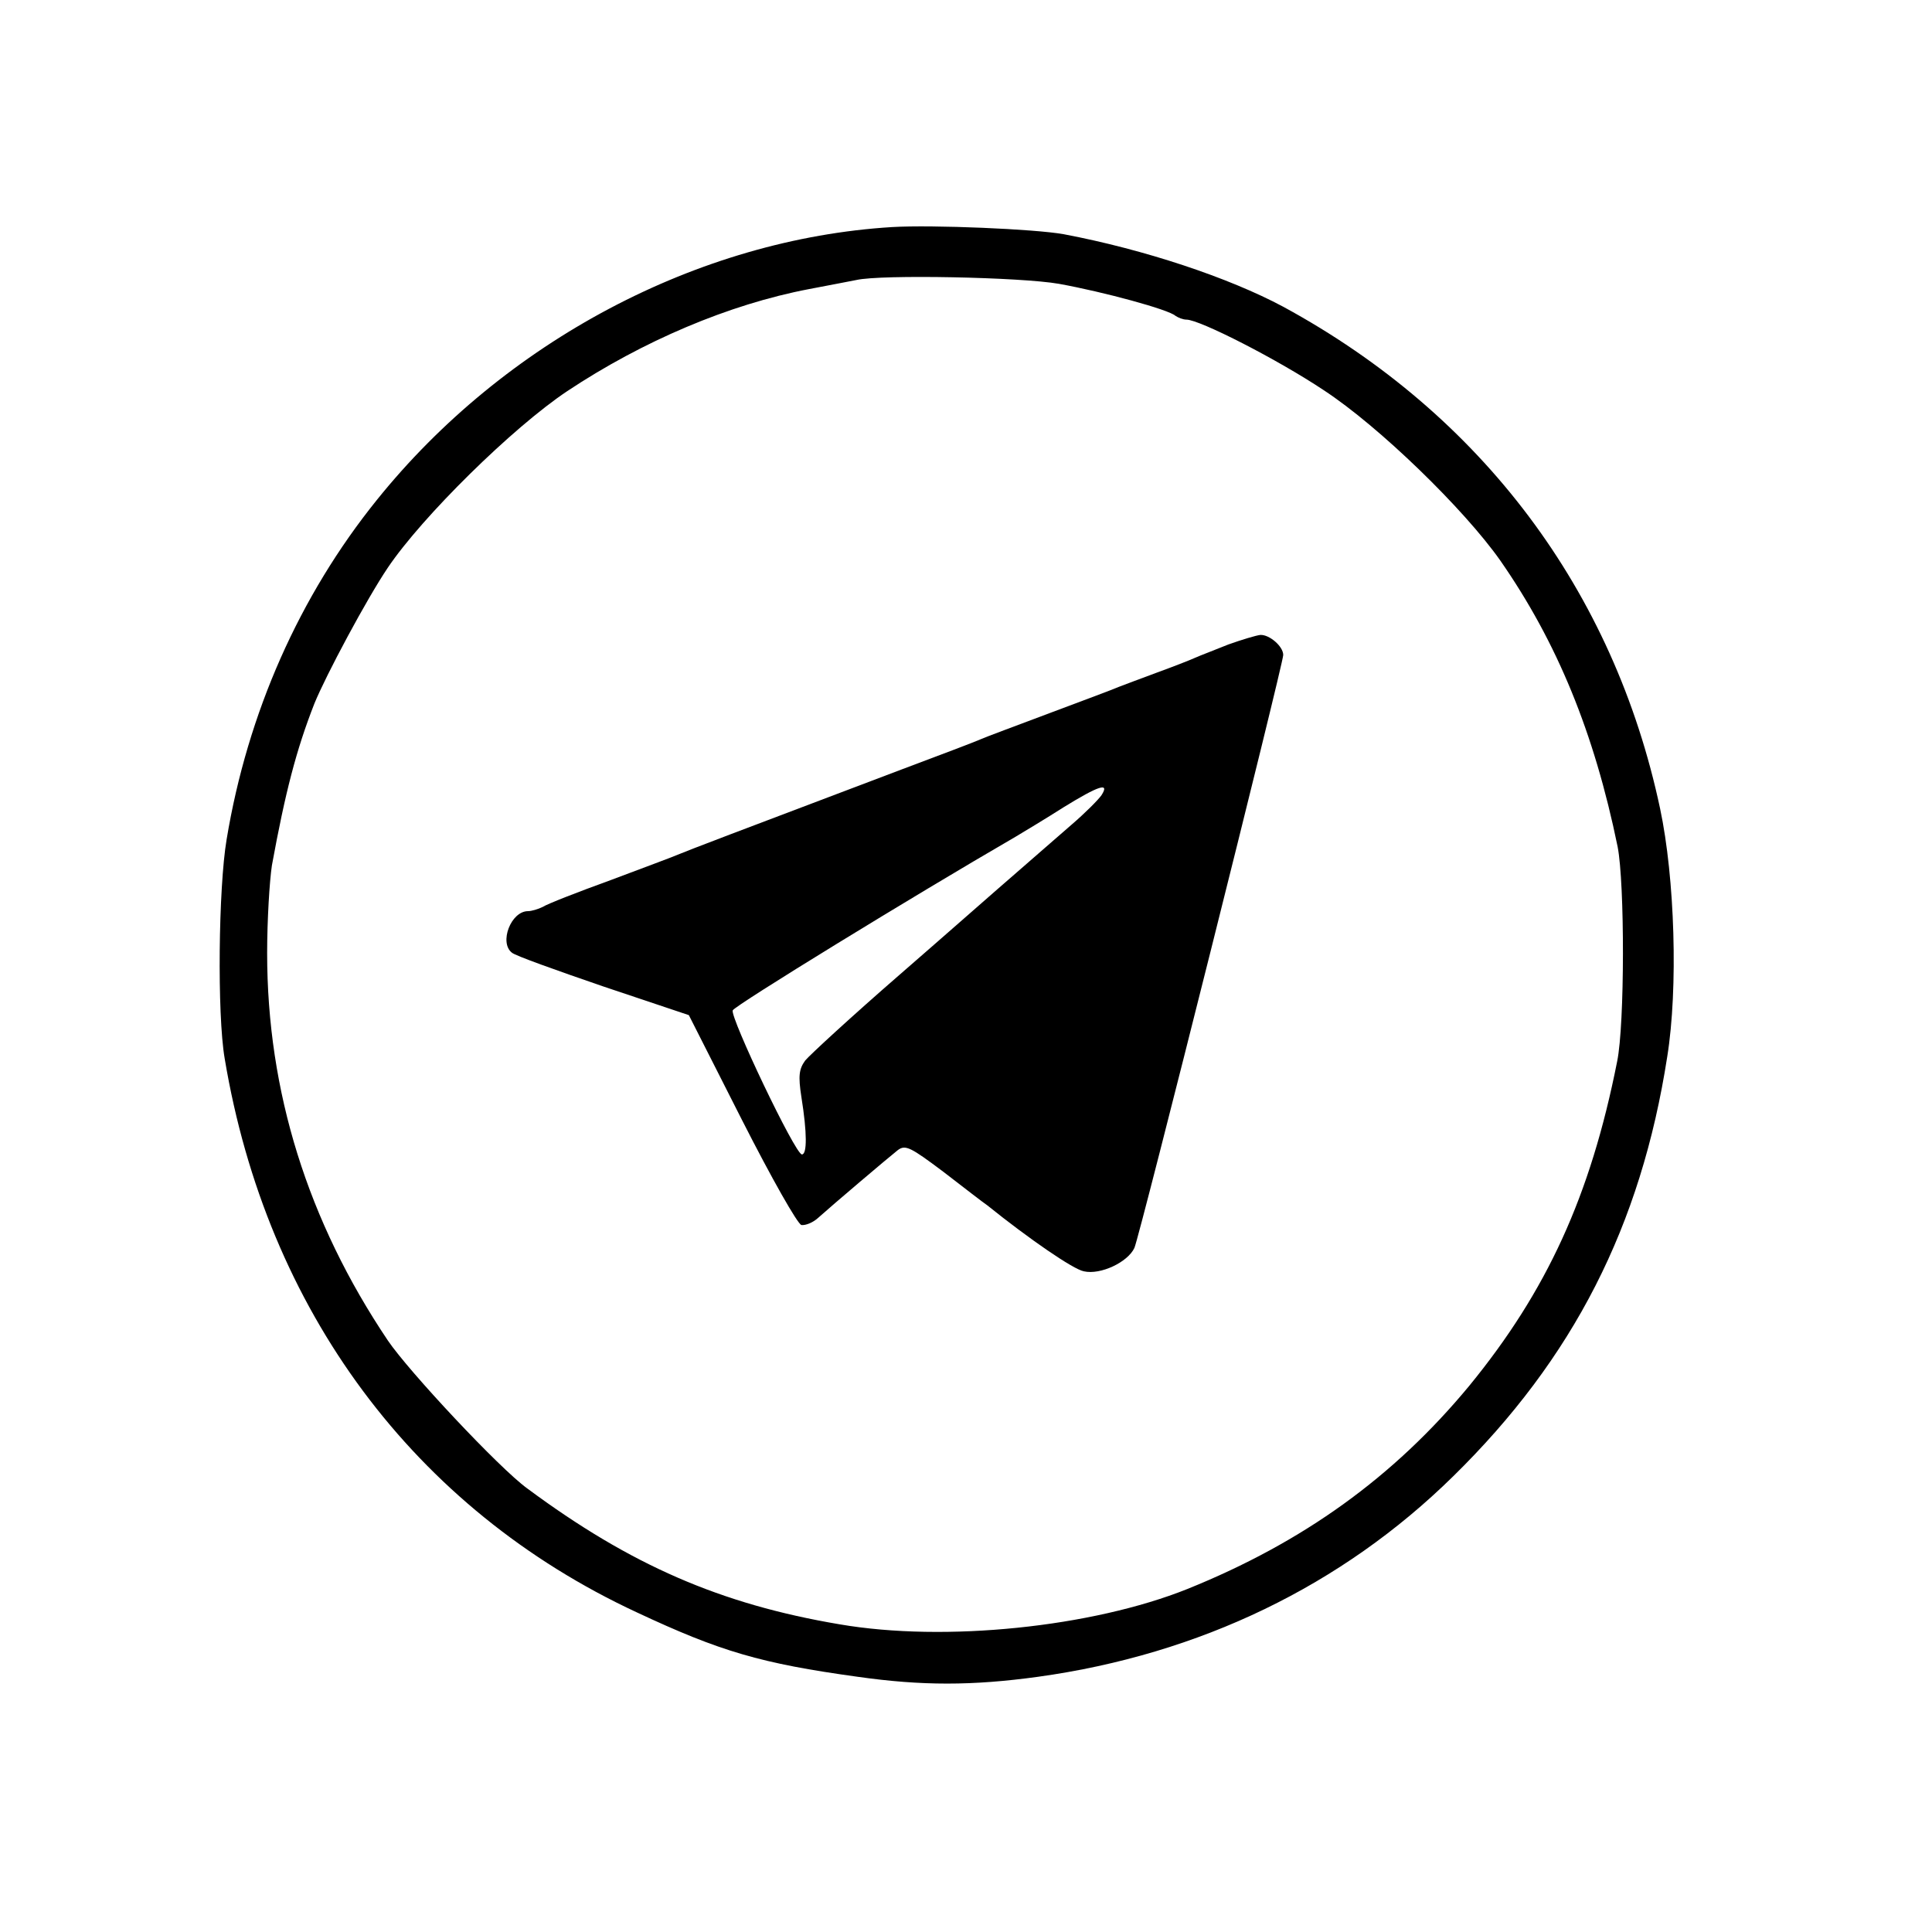
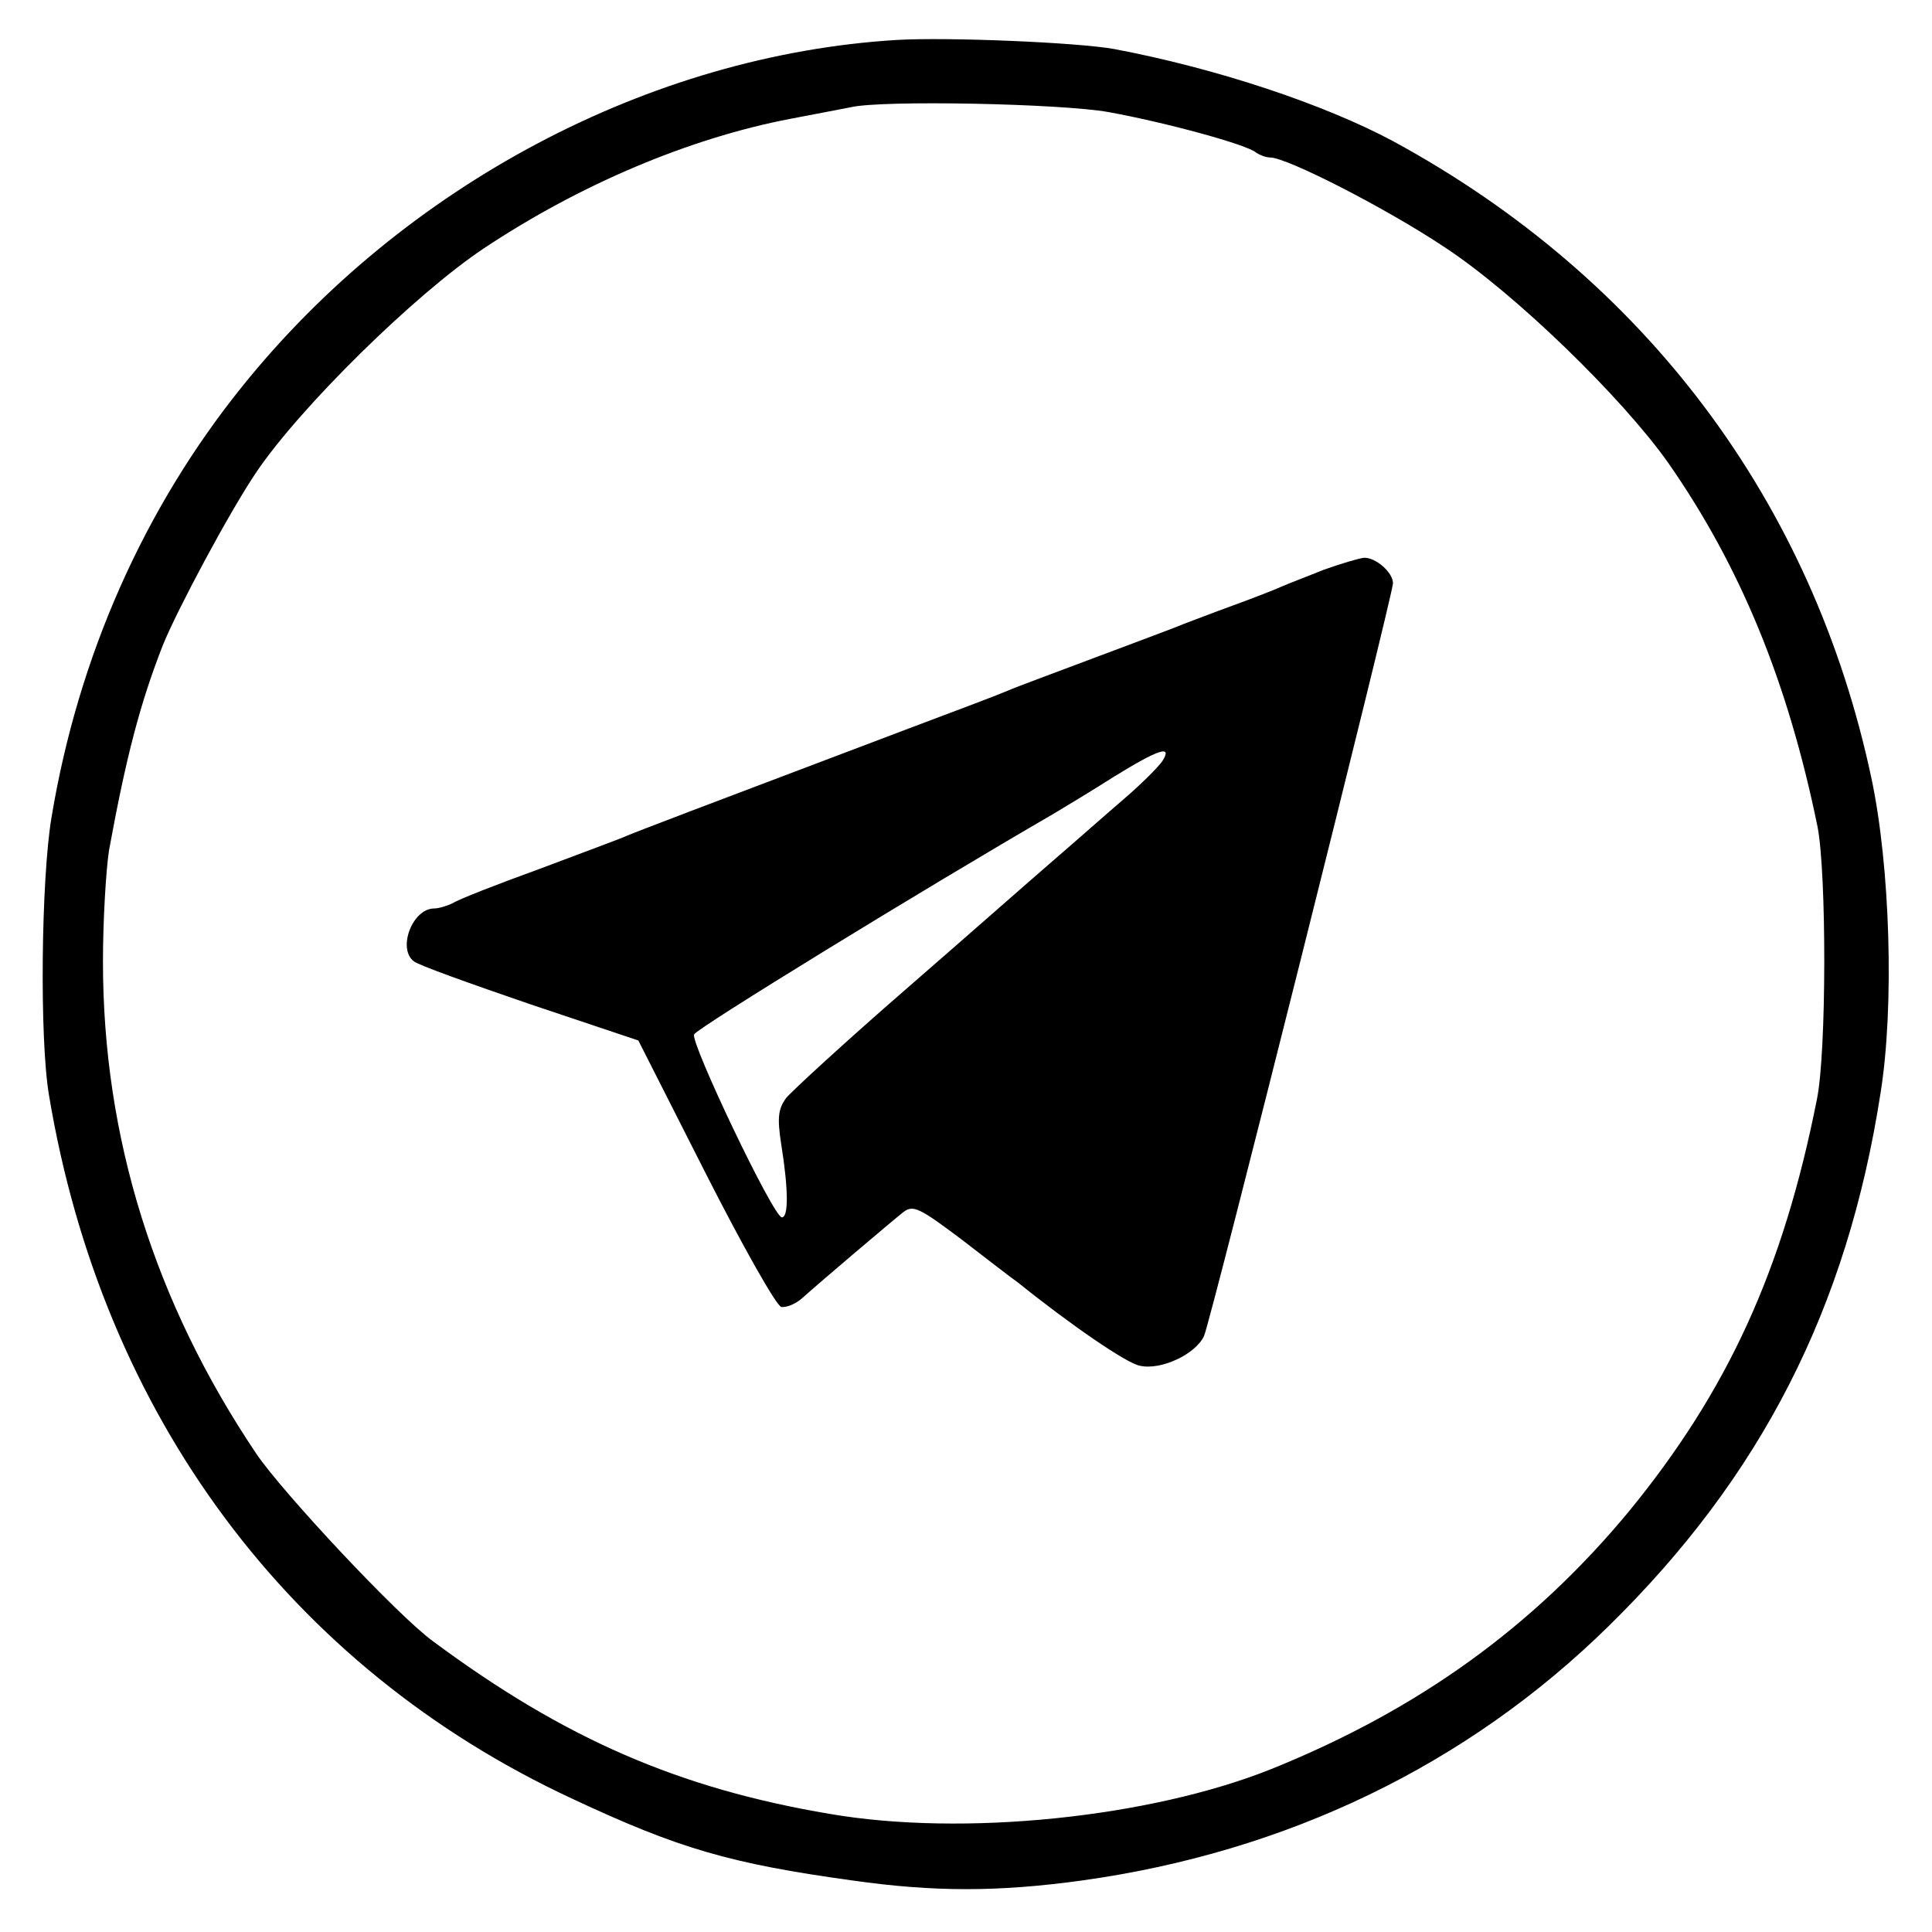
- <svg xmlns="http://www.w3.org/2000/svg" version="1.0" width="30px" height="30px" viewBox="0 0 405 405" preserveAspectRatio="xMidYMid meet">
-   <g transform="translate(0,405) scale(0.1,-0.1)" fill="#000000" stroke="none">
-     <path d="M1870 3574 c-407 -25 -813 -240 -1080 -572 -162 -201 -271 -446 -315 -712 -17 -101 -20 -366 -4 -459 88 -527 397 -944 864 -1161 175 -82 260 -107 463 -135 134 -19 240 -19 378 0 339 47 637 191 870 420 252 247 394 525 449 880 23 143 16 374 -15 520 -97 457 -374 826 -790 1052 -114 61 -291 120 -460 152 -61 11 -275 20 -360 15z m350 -119 c94 -17 230 -54 244 -67 6 -4 16 -8 23 -8 28 0 192 -84 288 -148 116 -76 294 -249 370 -357 119 -171 197 -361 246 -600 15 -77 15 -372 -1 -450 -56 -283 -148 -482 -310 -680 -158 -191 -348 -328 -591 -426 -200 -80 -508 -112 -729 -74 -249 42 -438 124 -655 285 -58 42 -248 245 -292 310 -168 250 -253 522 -253 812 0 69 5 151 10 184 28 153 51 242 89 339 24 59 110 220 154 285 72 107 262 294 376 370 158 105 339 182 507 214 43 8 88 17 99 19 52 12 346 6 425 -8z" />
-     <path d="M2575 2699 c-27 -11 -59 -23 -70 -28 -11 -5 -47 -19 -80 -31 -33 -12 -69 -26 -80 -30 -11 -5 -76 -29 -145 -55 -69 -26 -134 -50 -145 -55 -11 -5 -85 -33 -165 -63 -357 -135 -446 -169 -465 -177 -11 -5 -76 -29 -145 -55 -69 -25 -133 -50 -142 -56 -10 -5 -24 -9 -31 -9 -36 0 -61 -66 -34 -87 6 -6 93 -37 192 -71 l179 -60 111 -219 c63 -124 117 -219 125 -221 9 -1 24 5 35 15 30 27 148 127 167 142 16 12 27 6 95 -45 43 -33 84 -65 93 -71 87 -70 180 -134 202 -138 35 -8 92 19 106 49 11 24 312 1224 312 1243 0 18 -29 43 -48 42 -9 -1 -39 -10 -67 -20z m-266 -316 c-7 -10 -35 -38 -63 -62 -28 -24 -80 -70 -116 -101 -36 -31 -146 -128 -245 -214 -99 -86 -187 -167 -197 -179 -13 -18 -15 -32 -8 -77 12 -75 12 -120 1 -120 -14 0 -151 288 -145 302 4 10 379 240 593 364 20 12 65 39 101 62 73 45 97 53 79 25z" />
+ <svg xmlns="http://www.w3.org/2000/svg" version="1.2" viewBox="0 0 319 319" width="319" height="319">
+   <style>
+ 		.s0 { fill: #000000 } 
+ 	</style>
+   <g id="Layer">
+     <path id="Layer" fill-rule="evenodd" class="s0" d="m184 8.1c16.9 3.2 34.6 9.1 46 15.2c41.6 22.6 69.3 59.5 79 105.2c3.1 14.6 3.8 37.7 1.5 52c-5.5 35.5-19.7 63.3-44.9 88c-23.3 22.9-53.1 37.3-87 42c-13.8 1.9-24.4 1.9-37.8 0c-20.3-2.8-28.8-5.3-46.3-13.5c-46.7-21.7-77.6-63.4-86.4-116.1c-1.6-9.3-1.3-35.8 0.4-45.9c4.4-26.6 15.3-51.1 31.5-71.2c26.7-33.2 67.3-54.7 108-57.2c8.5-0.5 29.9 0.4 36 1.5zm-43.5 9.6c-1.1 0.2-5.6 1.1-9.9 1.9c-16.8 3.2-34.9 10.9-50.7 21.4c-11.4 7.6-30.4 26.3-37.6 37c-4.4 6.5-13 22.6-15.4 28.5c-3.8 9.7-6.1 18.6-8.9 33.9c-0.5 3.3-1 11.5-1 18.4c0 29 8.5 56.2 25.3 81.2c4.4 6.5 23.4 26.8 29.2 31c21.7 16.1 40.6 24.3 65.5 28.5c22.1 3.8 52.9 0.6 72.9-7.4c24.3-9.8 43.3-23.5 59.1-42.6c16.2-19.8 25.4-39.7 31-68c1.6-7.8 1.6-37.3 0.1-45c-4.9-23.9-12.7-42.9-24.6-60c-7.6-10.8-25.4-28.1-37-35.7c-9.6-6.4-26-14.8-28.8-14.8c-0.7 0-1.7-0.4-2.3-0.8c-1.4-1.3-15-5-24.4-6.7c-7.9-1.4-37.3-2-42.5-0.8z" />
+     <path id="Layer" fill-rule="evenodd" class="s0" d="m225.2 92.1c1.9-0.1 4.8 2.4 4.8 4.2c0 1.9-30.1 121.9-31.2 124.3c-1.4 3-7.1 5.7-10.6 4.9c-2.2-0.4-11.5-6.8-20.2-13.8c-0.9-0.6-5-3.8-9.3-7.1c-6.8-5.1-7.9-5.7-9.5-4.5c-1.9 1.5-13.7 11.5-16.7 14.2c-1.1 1-2.6 1.6-3.5 1.5c-0.8-0.2-6.2-9.7-12.5-22.1l-11.1-21.9l-17.9-6c-9.9-3.4-18.6-6.5-19.2-7.1c-2.7-2.1-0.2-8.7 3.4-8.7c0.7 0 2.1-0.4 3.1-0.9c0.9-0.6 7.3-3.1 14.2-5.6c6.9-2.6 13.4-5 14.5-5.5c1.9-0.8 10.8-4.2 46.5-17.7c8-3 15.4-5.8 16.5-6.3c1.1-0.5 7.6-2.9 14.5-5.5c6.9-2.6 13.4-5 14.5-5.5c1.1-0.4 4.7-1.8 8-3c3.3-1.2 6.9-2.6 8-3.1c1.1-0.5 4.3-1.7 7-2.8c2.8-1 5.8-1.9 6.7-2zm-41.2 36.1c-3.6 2.3-8.1 5-10.1 6.2c-21.4 12.4-58.9 35.4-59.3 36.4c-0.6 1.4 13.1 30.2 14.5 30.2c1.1 0 1.1-4.5-0.1-12c-0.7-4.5-0.5-5.9 0.8-7.7c1-1.2 9.8-9.3 19.7-17.9c9.9-8.6 20.9-18.3 24.5-21.4c3.6-3.1 8.8-7.7 11.6-10.1c2.8-2.4 5.6-5.2 6.3-6.2c1.8-2.8-0.6-2-7.9 2.5z" />
  </g>
</svg>
